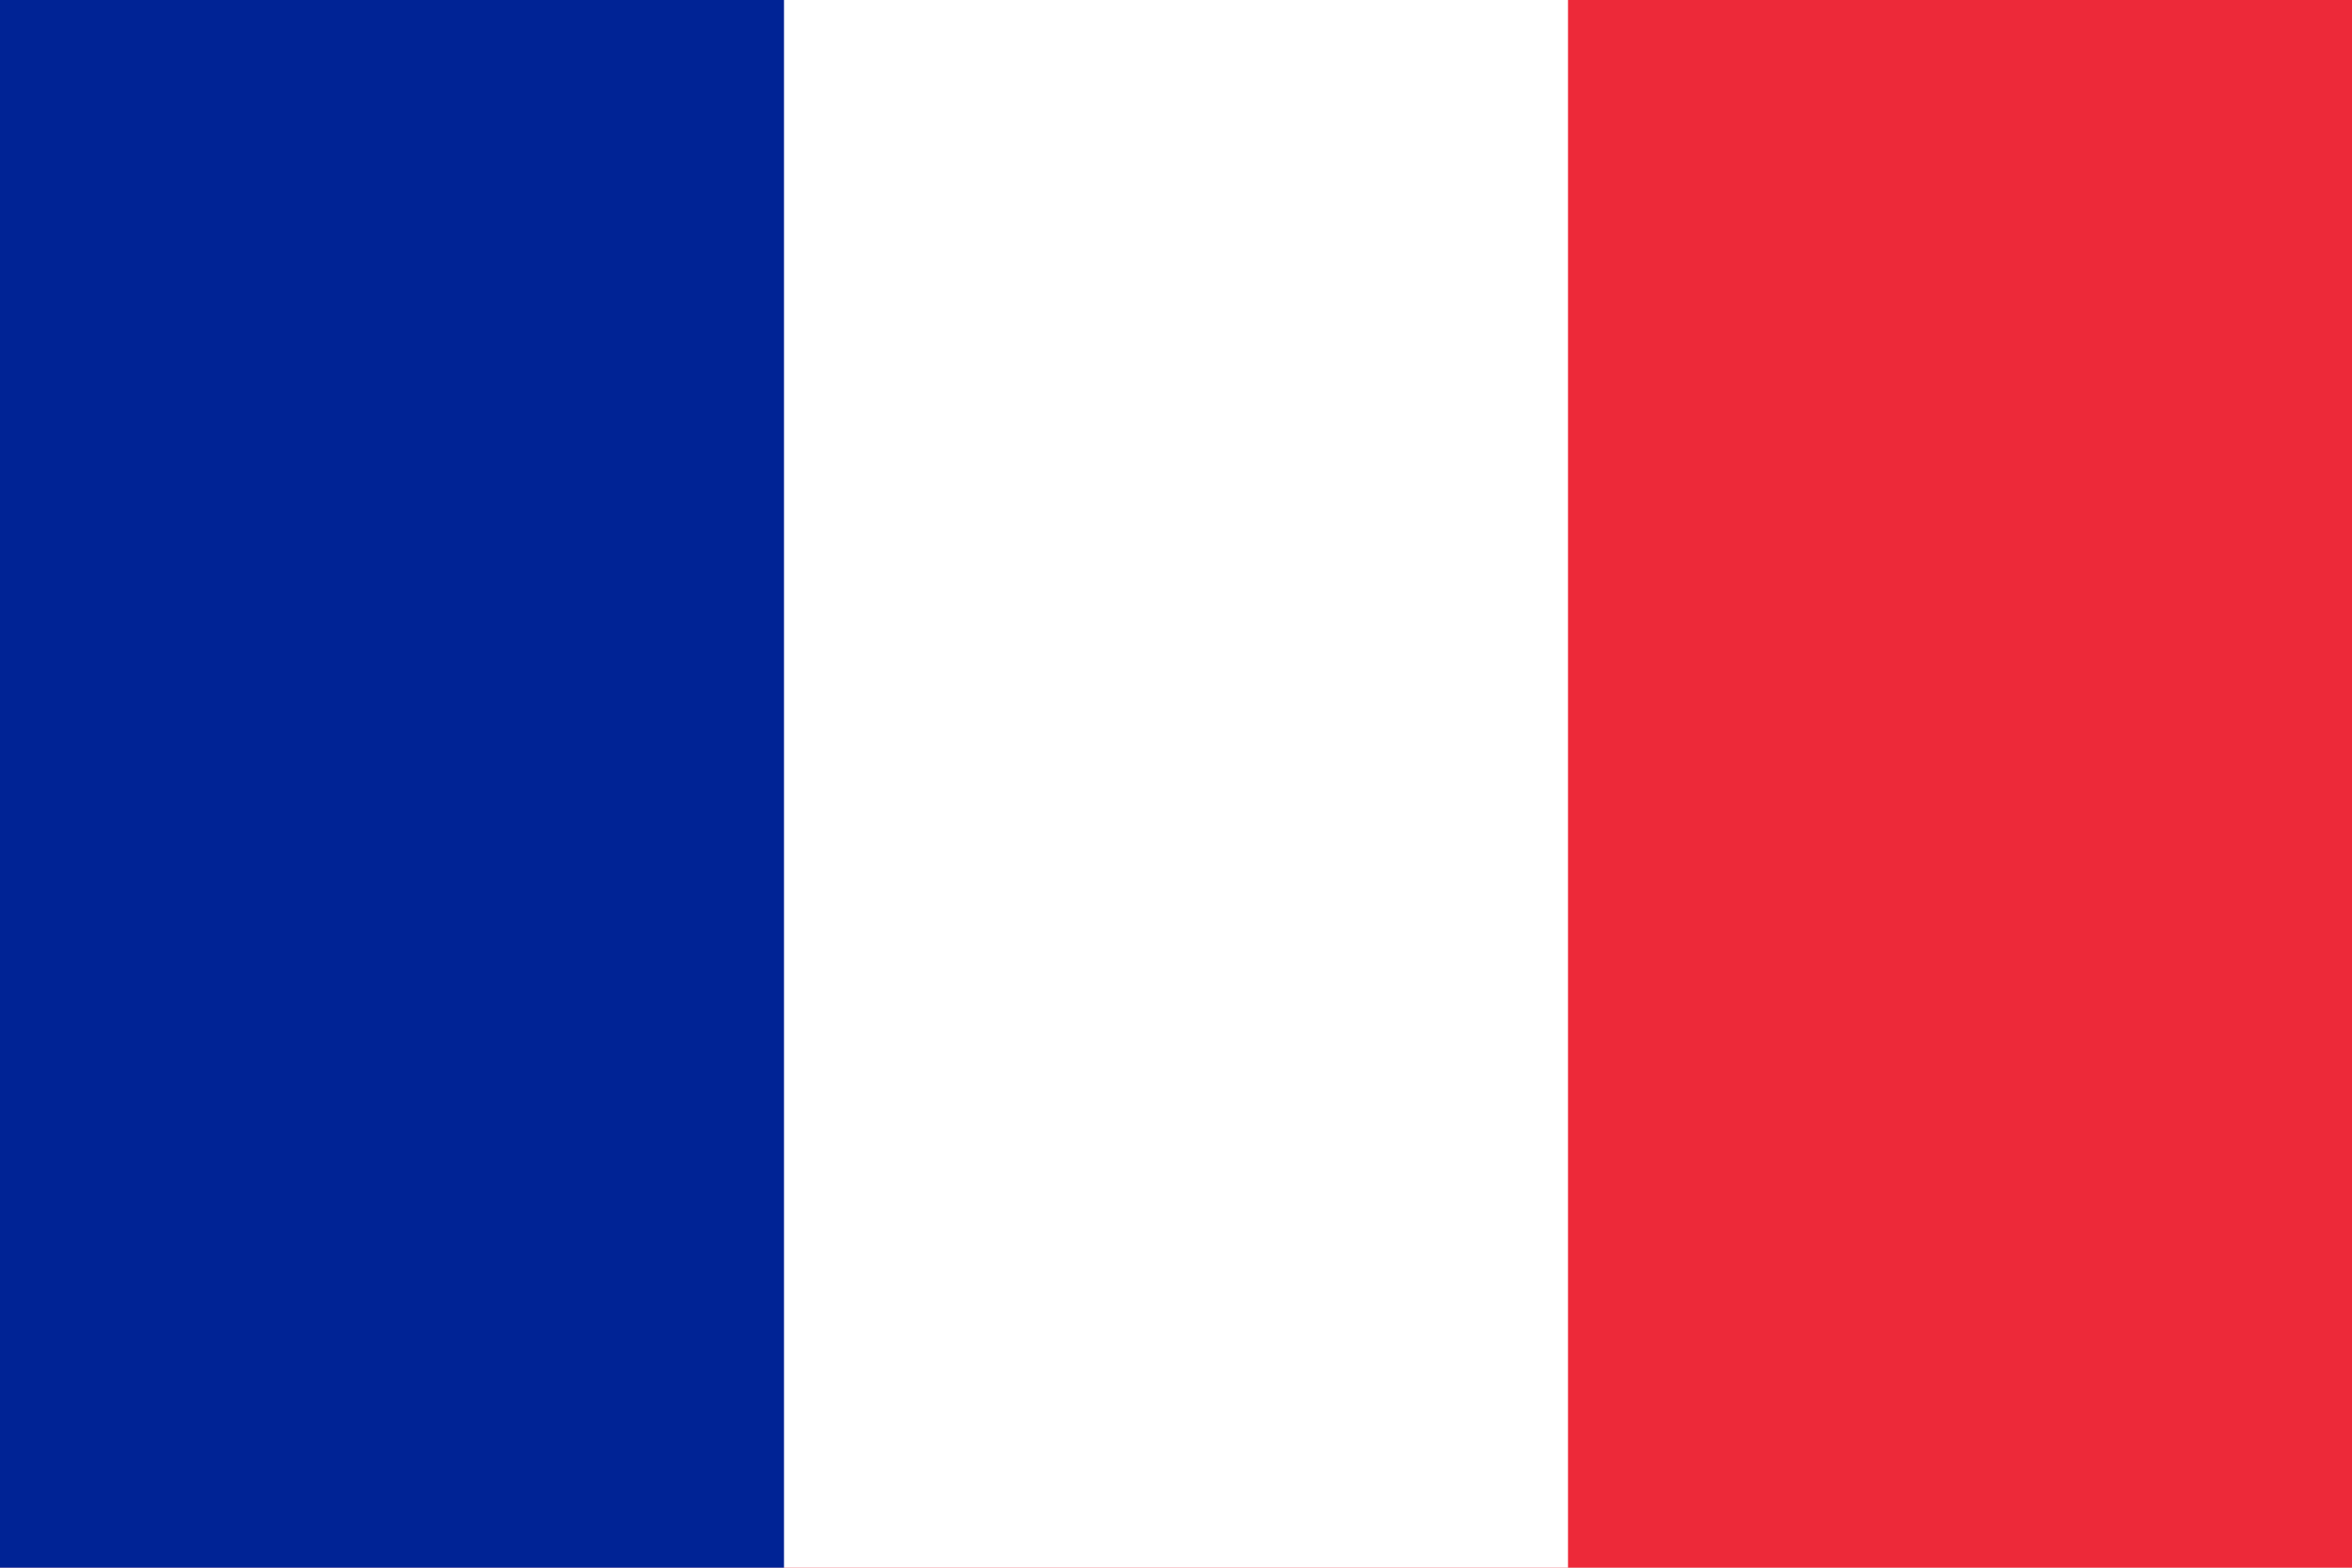
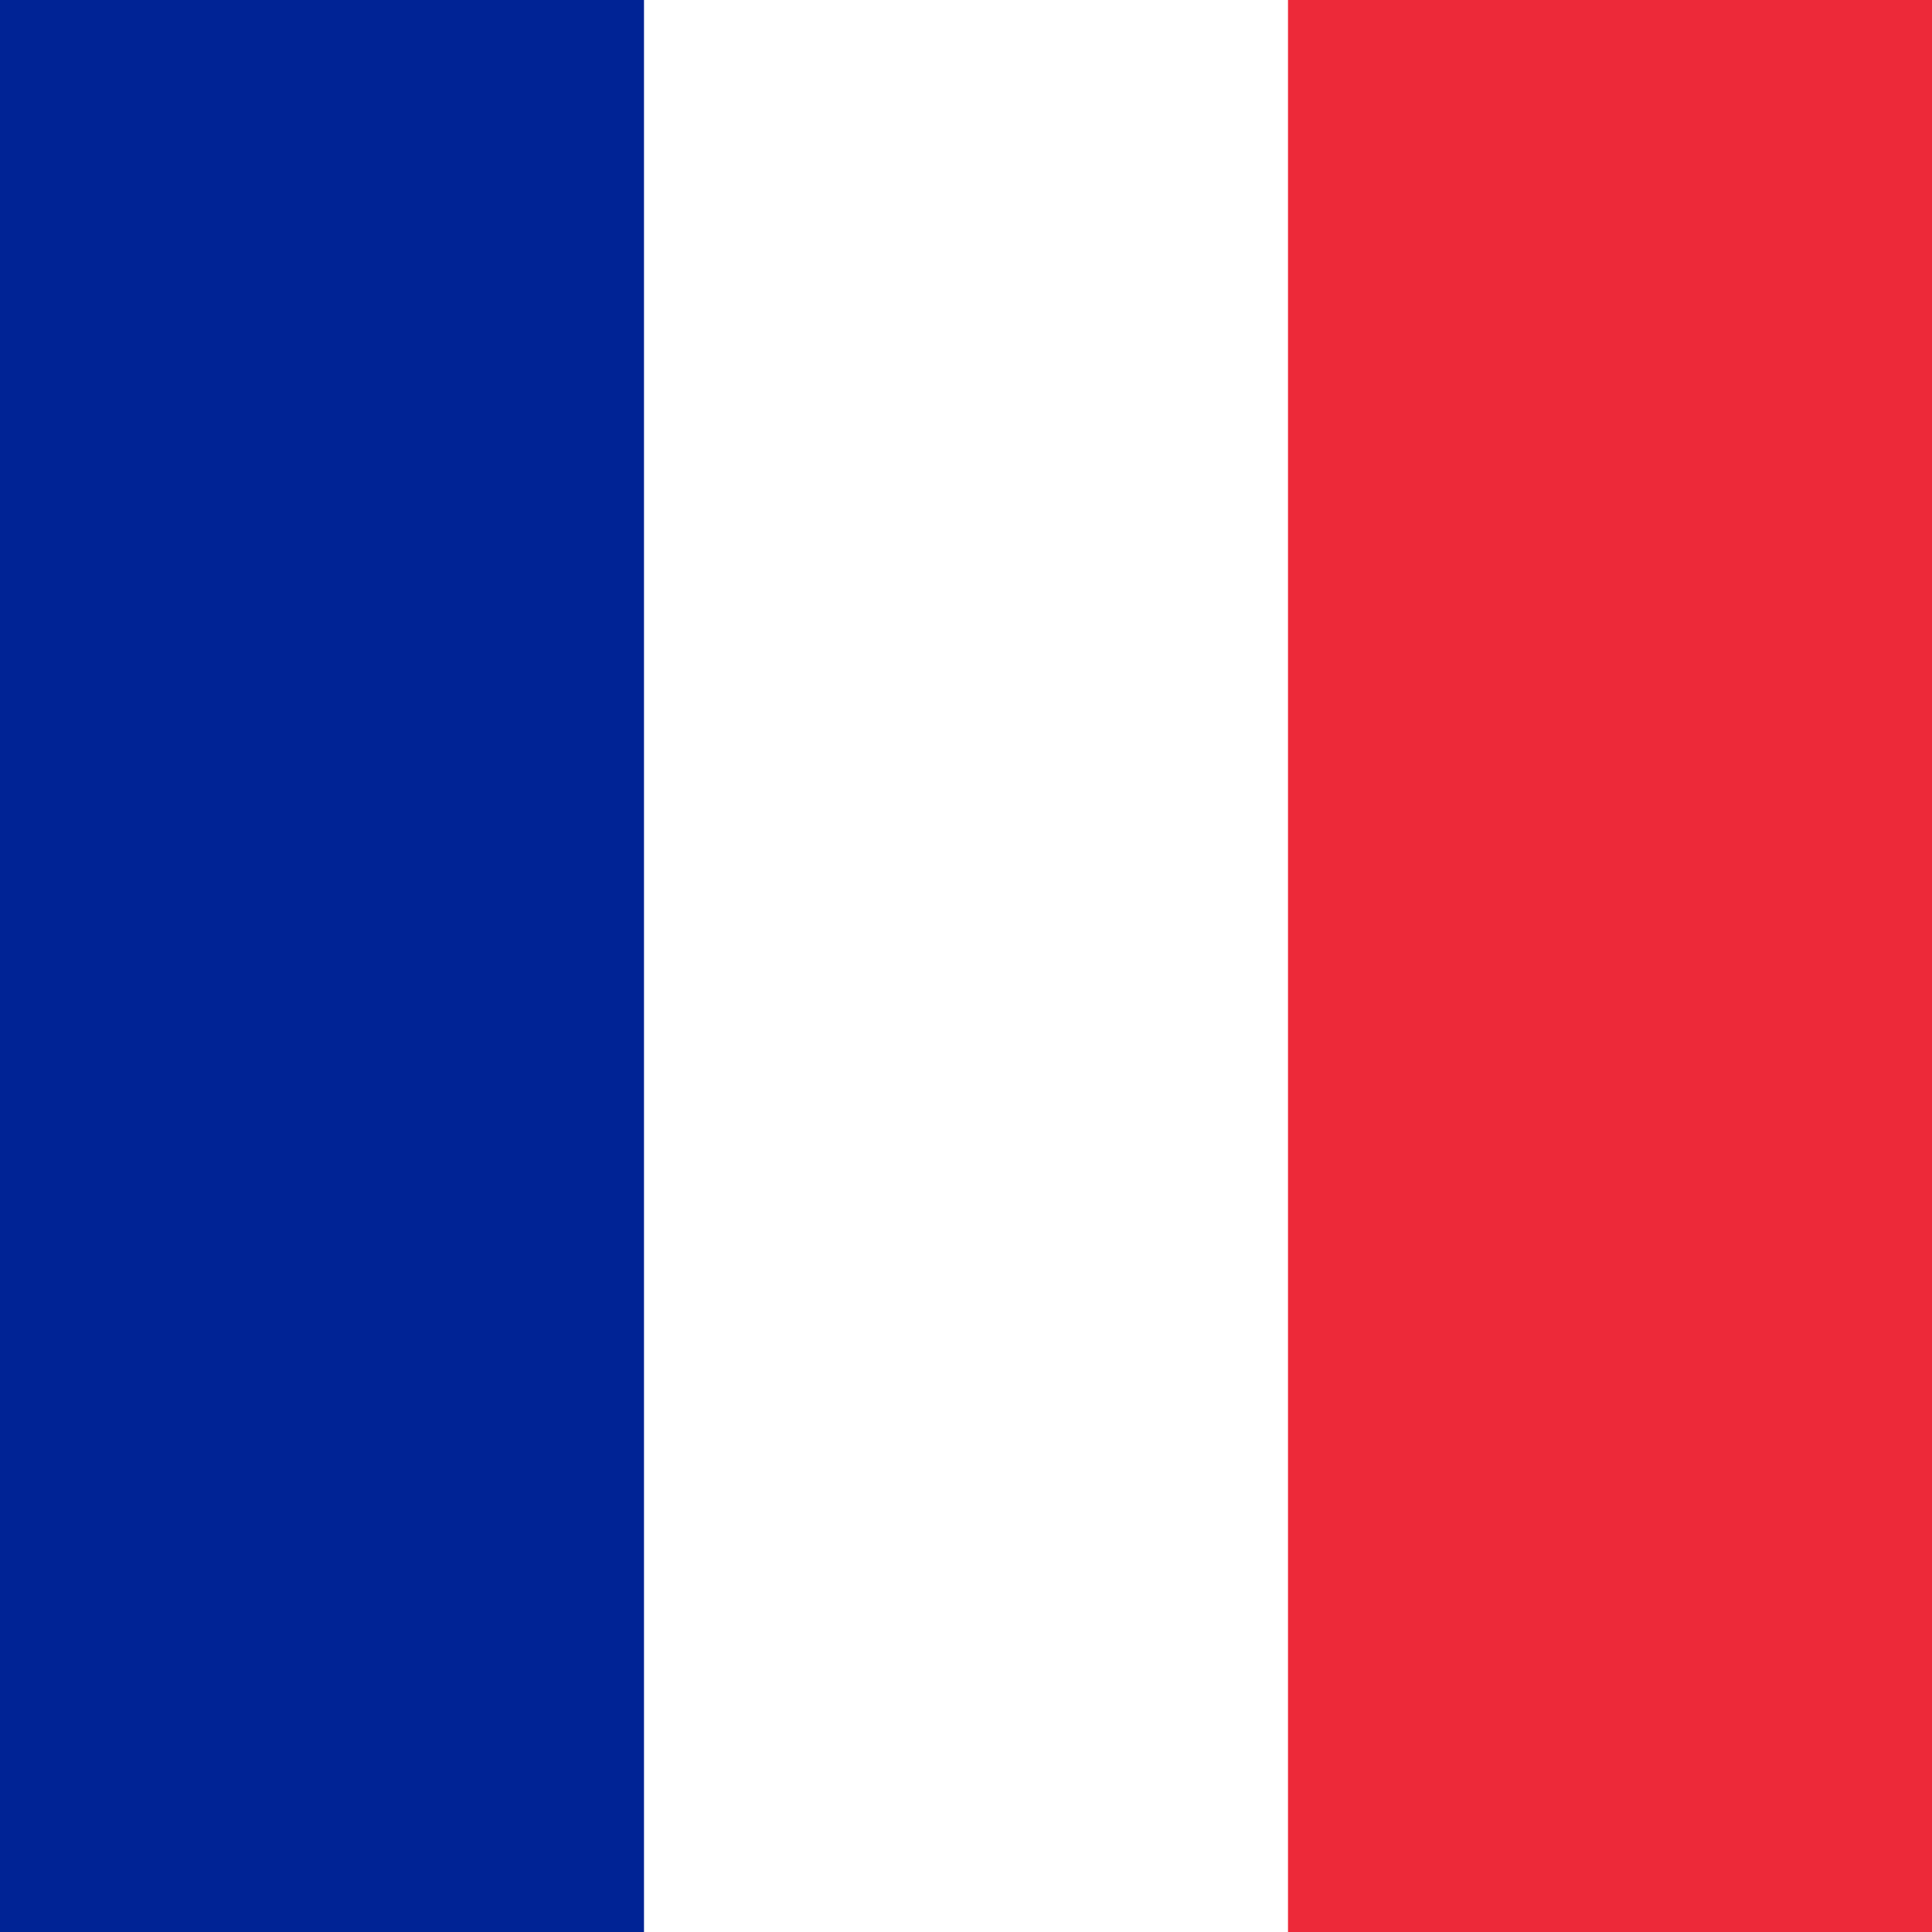
- <svg xmlns="http://www.w3.org/2000/svg" width="900" height="600">
-   <rect width="900" height="600" fill="#ED2939" />
-   <rect width="600" height="600" fill="#fff" />
-   <rect width="300" height="600" fill="#002395" />
+ <svg xmlns="http://www.w3.org/2000/svg" width="300" height="300" viewBox="0 0 3 3">
+   <rect width="3" height="3" fill="#002395" />
+   <rect width="2" height="3" x="1" fill="#fff" />
+   <rect width="1" height="3" x="2" fill="#ED2939" />
</svg>
